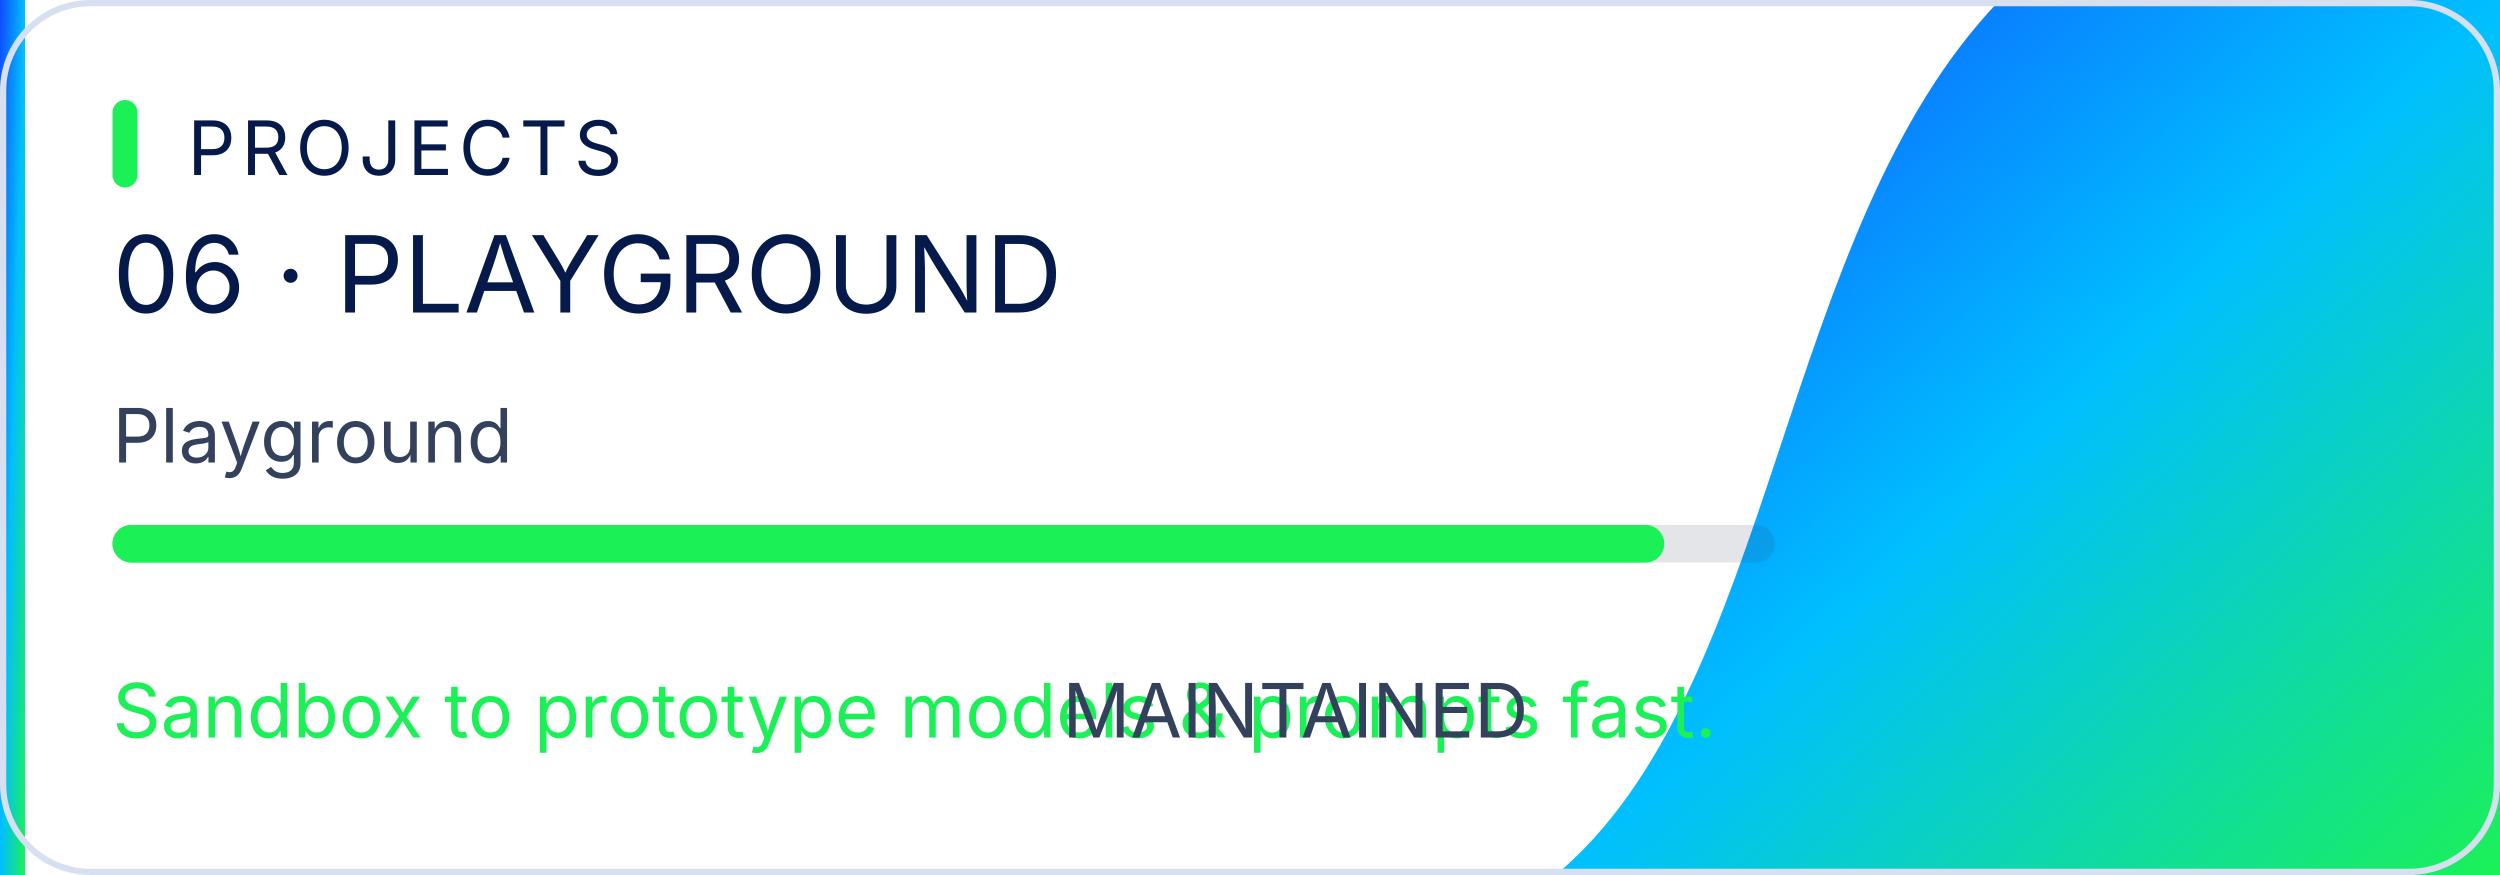
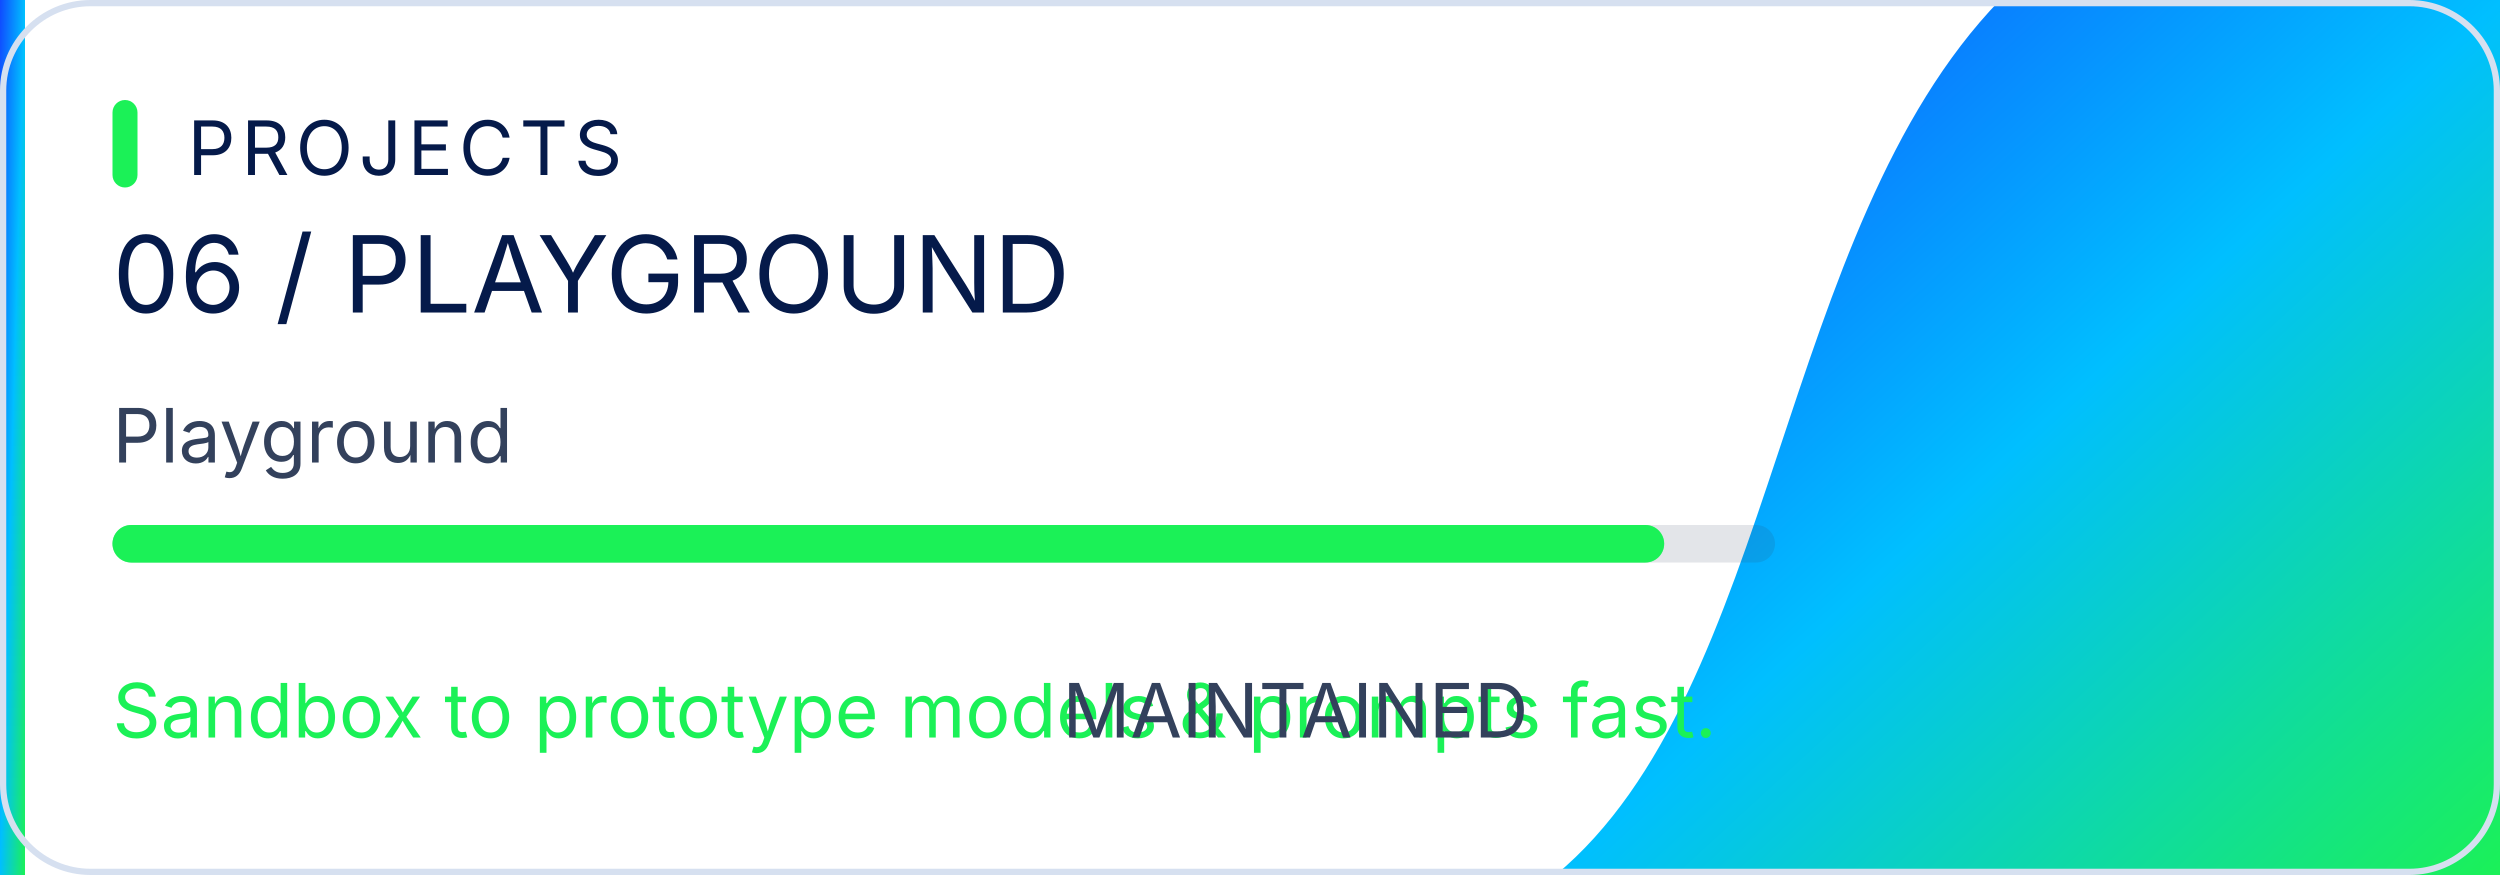
<svg xmlns="http://www.w3.org/2000/svg" width="400" height="140" viewBox="0 0 400 140" font-family="'Inter','Segoe UI',system-ui,-apple-system,sans-serif">
  <defs>
    <linearGradient id="bg" x1="0" y1="0" x2="1" y2="1">
      <stop offset="0" stop-color="#104AFF" />
      <stop offset="0.5" stop-color="#00BFFF" />
      <stop offset="1" stop-color="#1BF157" />
    </linearGradient>
  </defs>
  <rect x="0" y="0" width="400" height="140" fill="#ffffff" />
  <rect class="barL" x="0" y="0" width="4" height="140" fill="url(#bg)" />
  <path class="cut" d="M400 0 L400 140 L248.9 140 C 284.4 110.5 284.4 36.8 320.0 0 Z" fill="url(#bg)" />
  <rect x="18" y="16" width="4" height="14" rx="2" fill="#1BF157" />
  <text x="30" y="28" font="700 13 'Inter','Segoe UI',system-ui,-apple-system,sans-serif" letter-spacing="0.08em" fill="#051A4A">PROJECTS</text>
-   <text x="18" y="50" font="700 17 'JetBrains Mono','Fira Code','SFMono-Regular',ui-monospace,Consolas,monospace" font-size="17" fill="#051A4A">06 · PLAYGROUND</text>
+   <text x="18" y="50" font="700 17 'JetBrains Mono','Fira Code','SFMono-Regular',ui-monospace,Consolas,monospace" font-size="17" fill="#051A4A">06 / PLAYGROUND</text>
  <text x="18" y="74" font="400 12 'Inter','Segoe UI',system-ui,-apple-system,sans-serif" fill="#33415C">Playground</text>
  <rect class="b2" x="18" y="84" width="266" height="6" rx="3" fill="#33415C22" />
  <rect class="b1 bar" x="18" y="84" width="248.267" height="6" rx="3" fill="#1BF157" opacity=".45" />
  <rect class="b3 bar" x="18" y="84" width="248.267" height="6" rx="3" fill="#1BF157" />
  <text x="18" y="118" font="600 11 'JetBrains Mono','Fira Code','SFMono-Regular',ui-monospace,Consolas,monospace" fill="#1BF157">Sandbox to prototype models &amp; prompts fast.</text>
  <text x="170" y="118" font="600 11 'JetBrains Mono','Fira Code','SFMono-Regular',ui-monospace,Consolas,monospace" fill="#33415C">MAINTAINED</text>
  <rect x="0.5" y="0.5" width="399" height="139" rx="14" fill="none" stroke="#d6e0f0" />
</svg>
